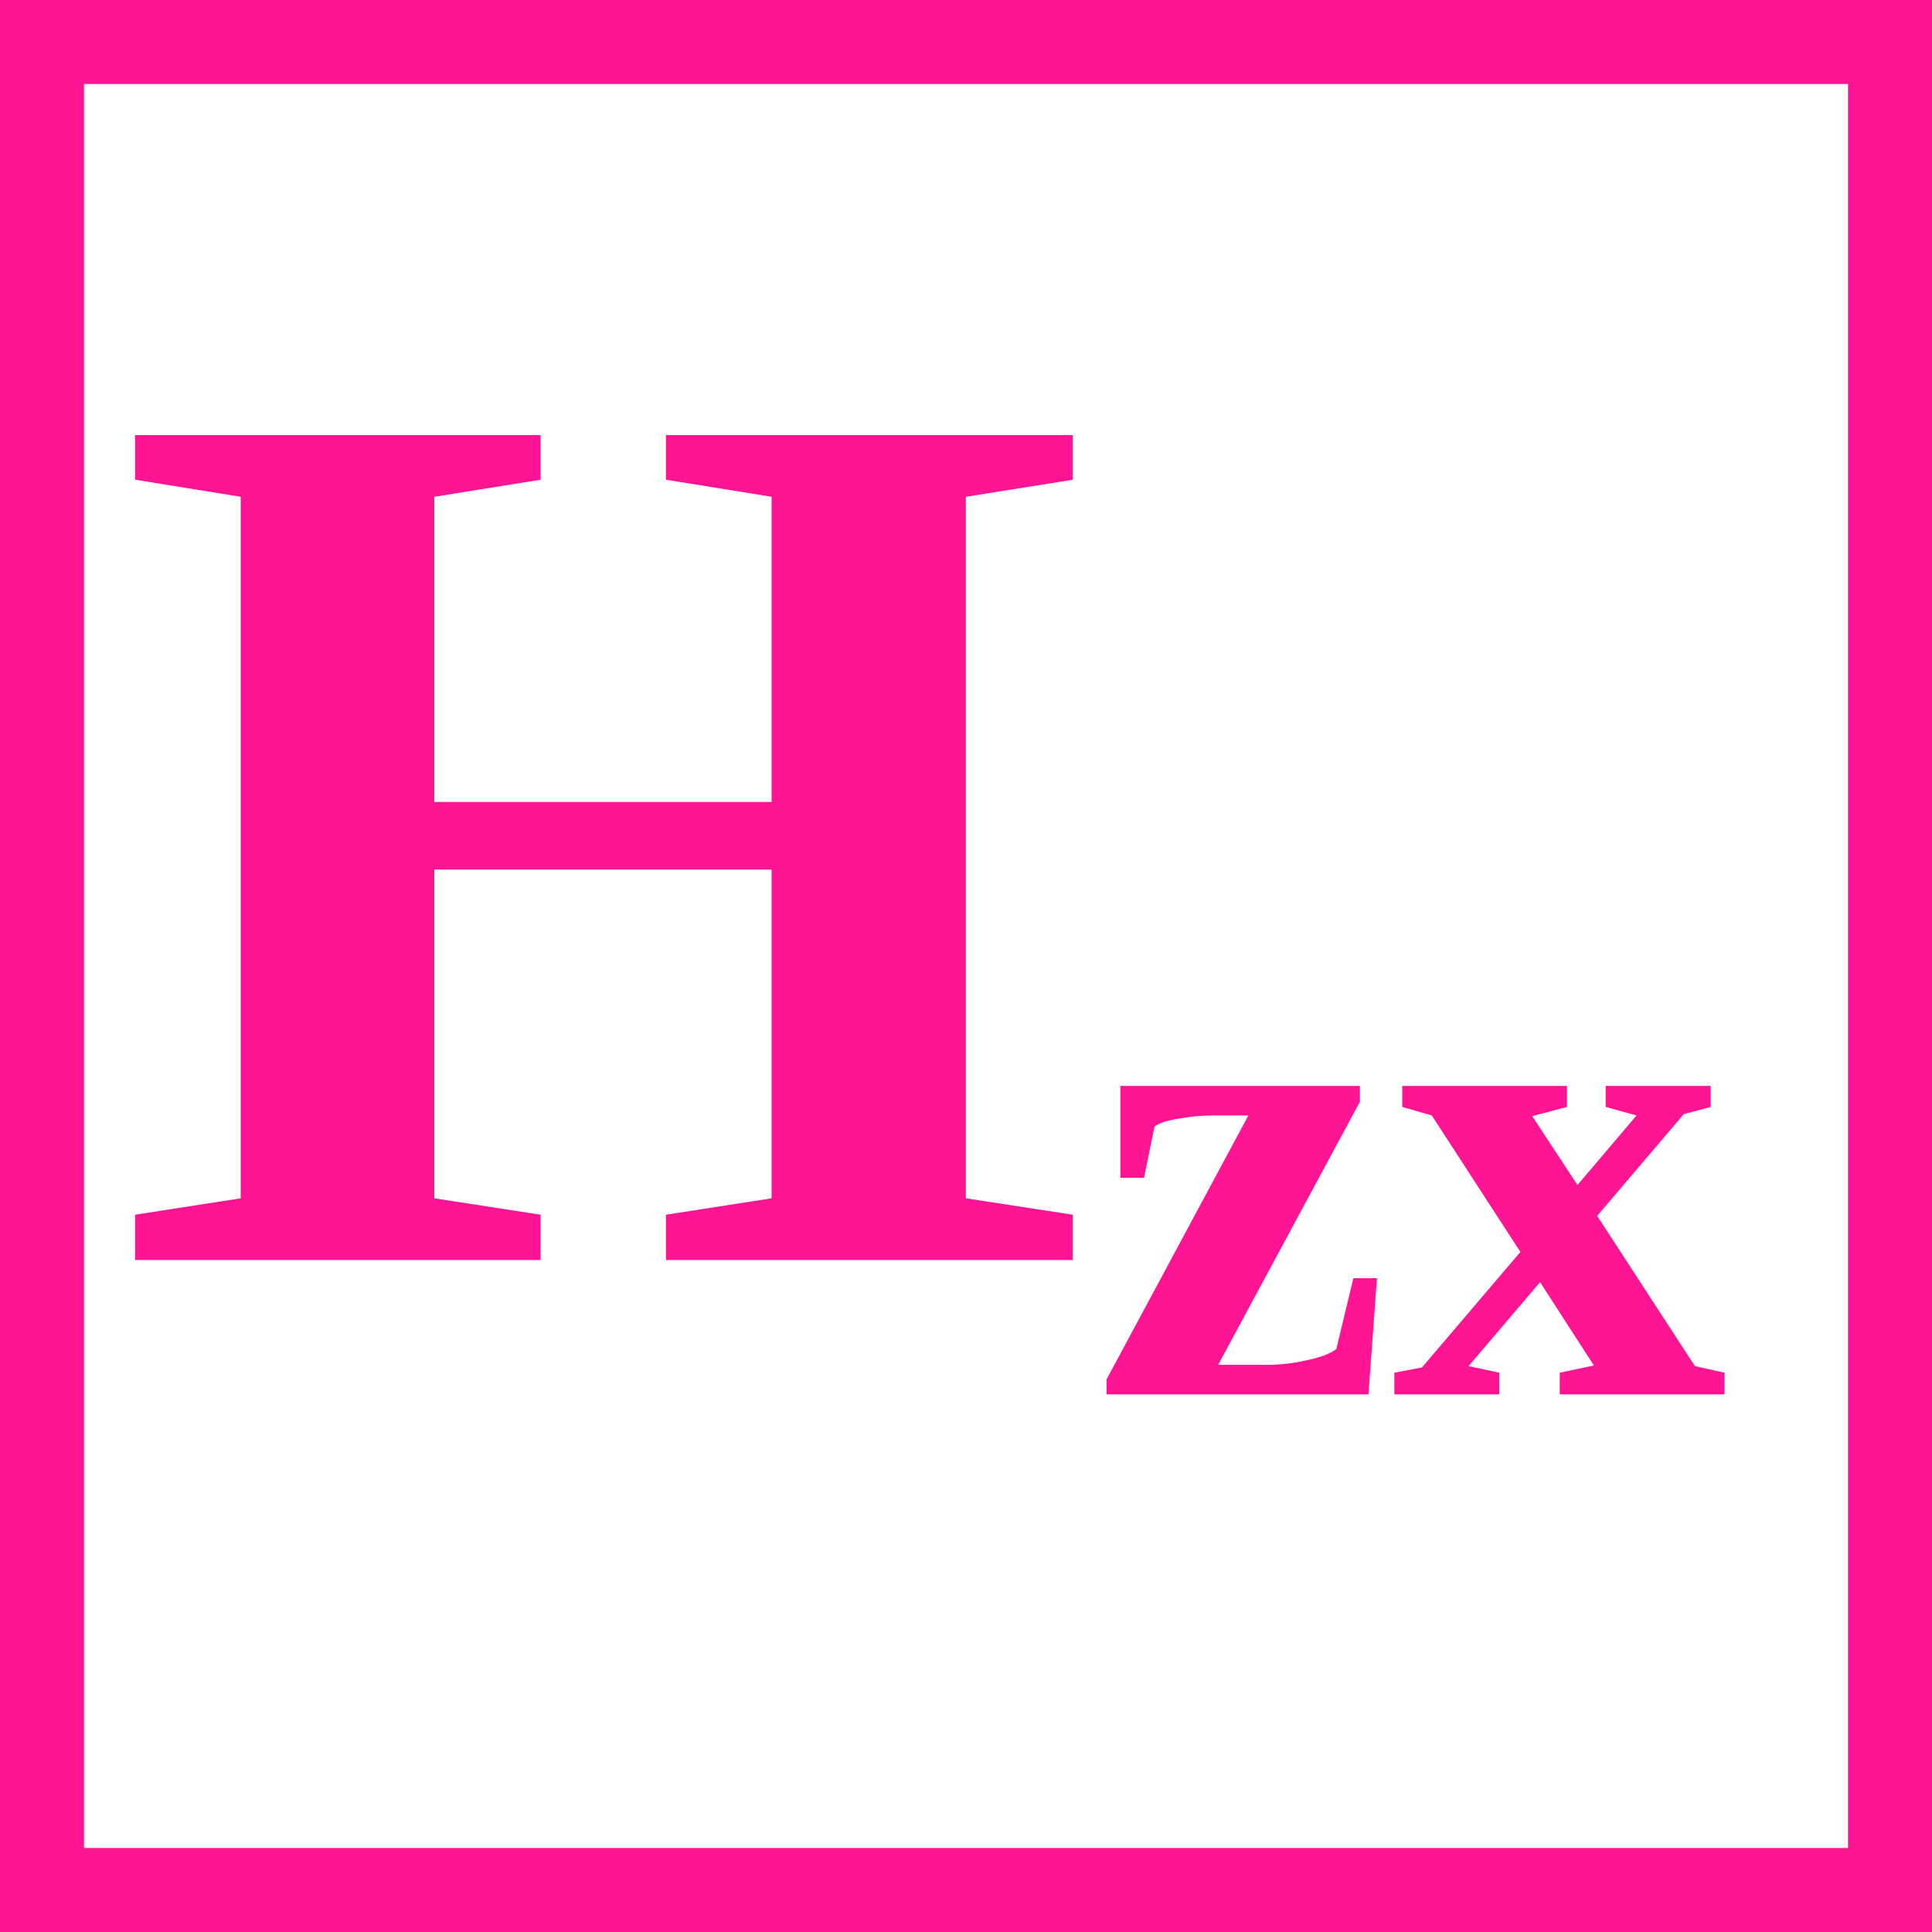
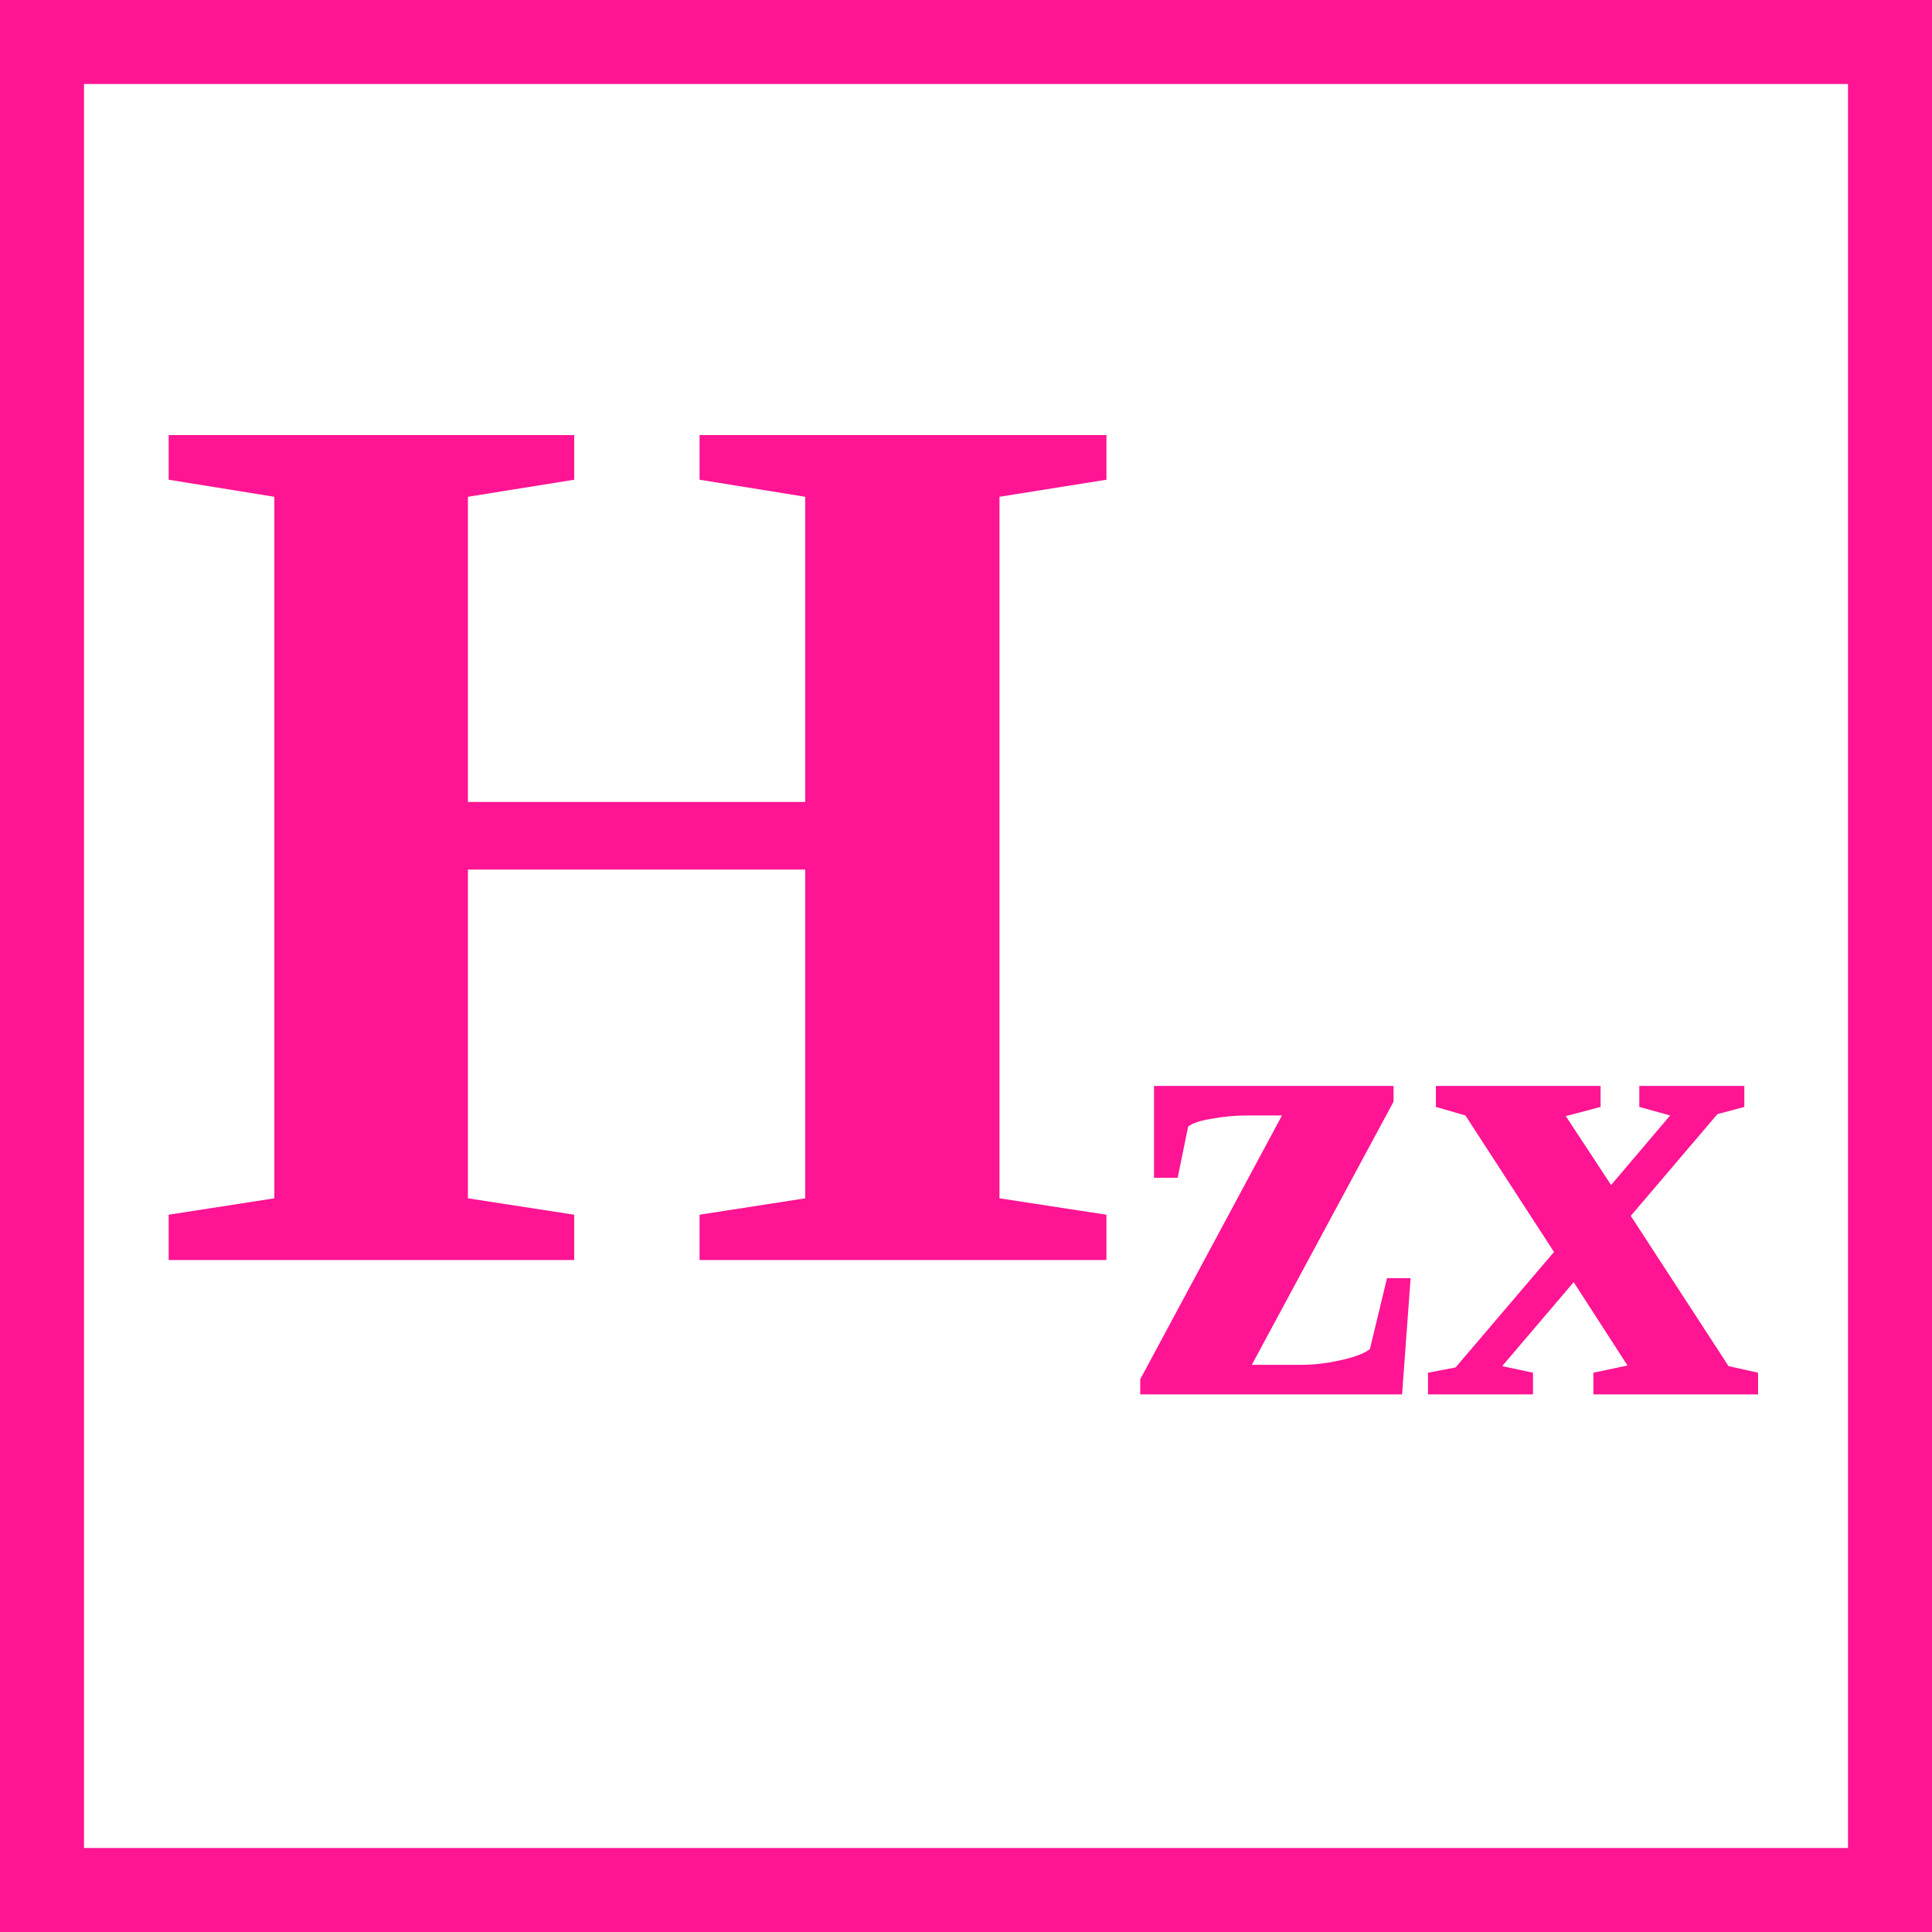
<svg xmlns="http://www.w3.org/2000/svg" width="46" height="46">
  <g transform="matrix(1, 0, 0, 1, 23.0, 23.0)">
    <rect x="-22" y="-22" width="44" height="44" style="opacity:1; fill:none; stroke:deeppink; stroke-width:2; stroke-opacity:1;" />
-     <text x="-20.3" y="7" style="font-size: 30px; font-weight: bold; fill: deeppink; white-space: pre;">H<tspan baseline-shift="sub" style="font-size: 16px;">zx</tspan>
+     <text x="-19.5" y="7" style="font-size: 30px; font-weight: bold; fill: deeppink; white-space: pre;">H<tspan baseline-shift="sub" style="font-size: 16px;">zx</tspan>
    </text>
  </g>
</svg>
